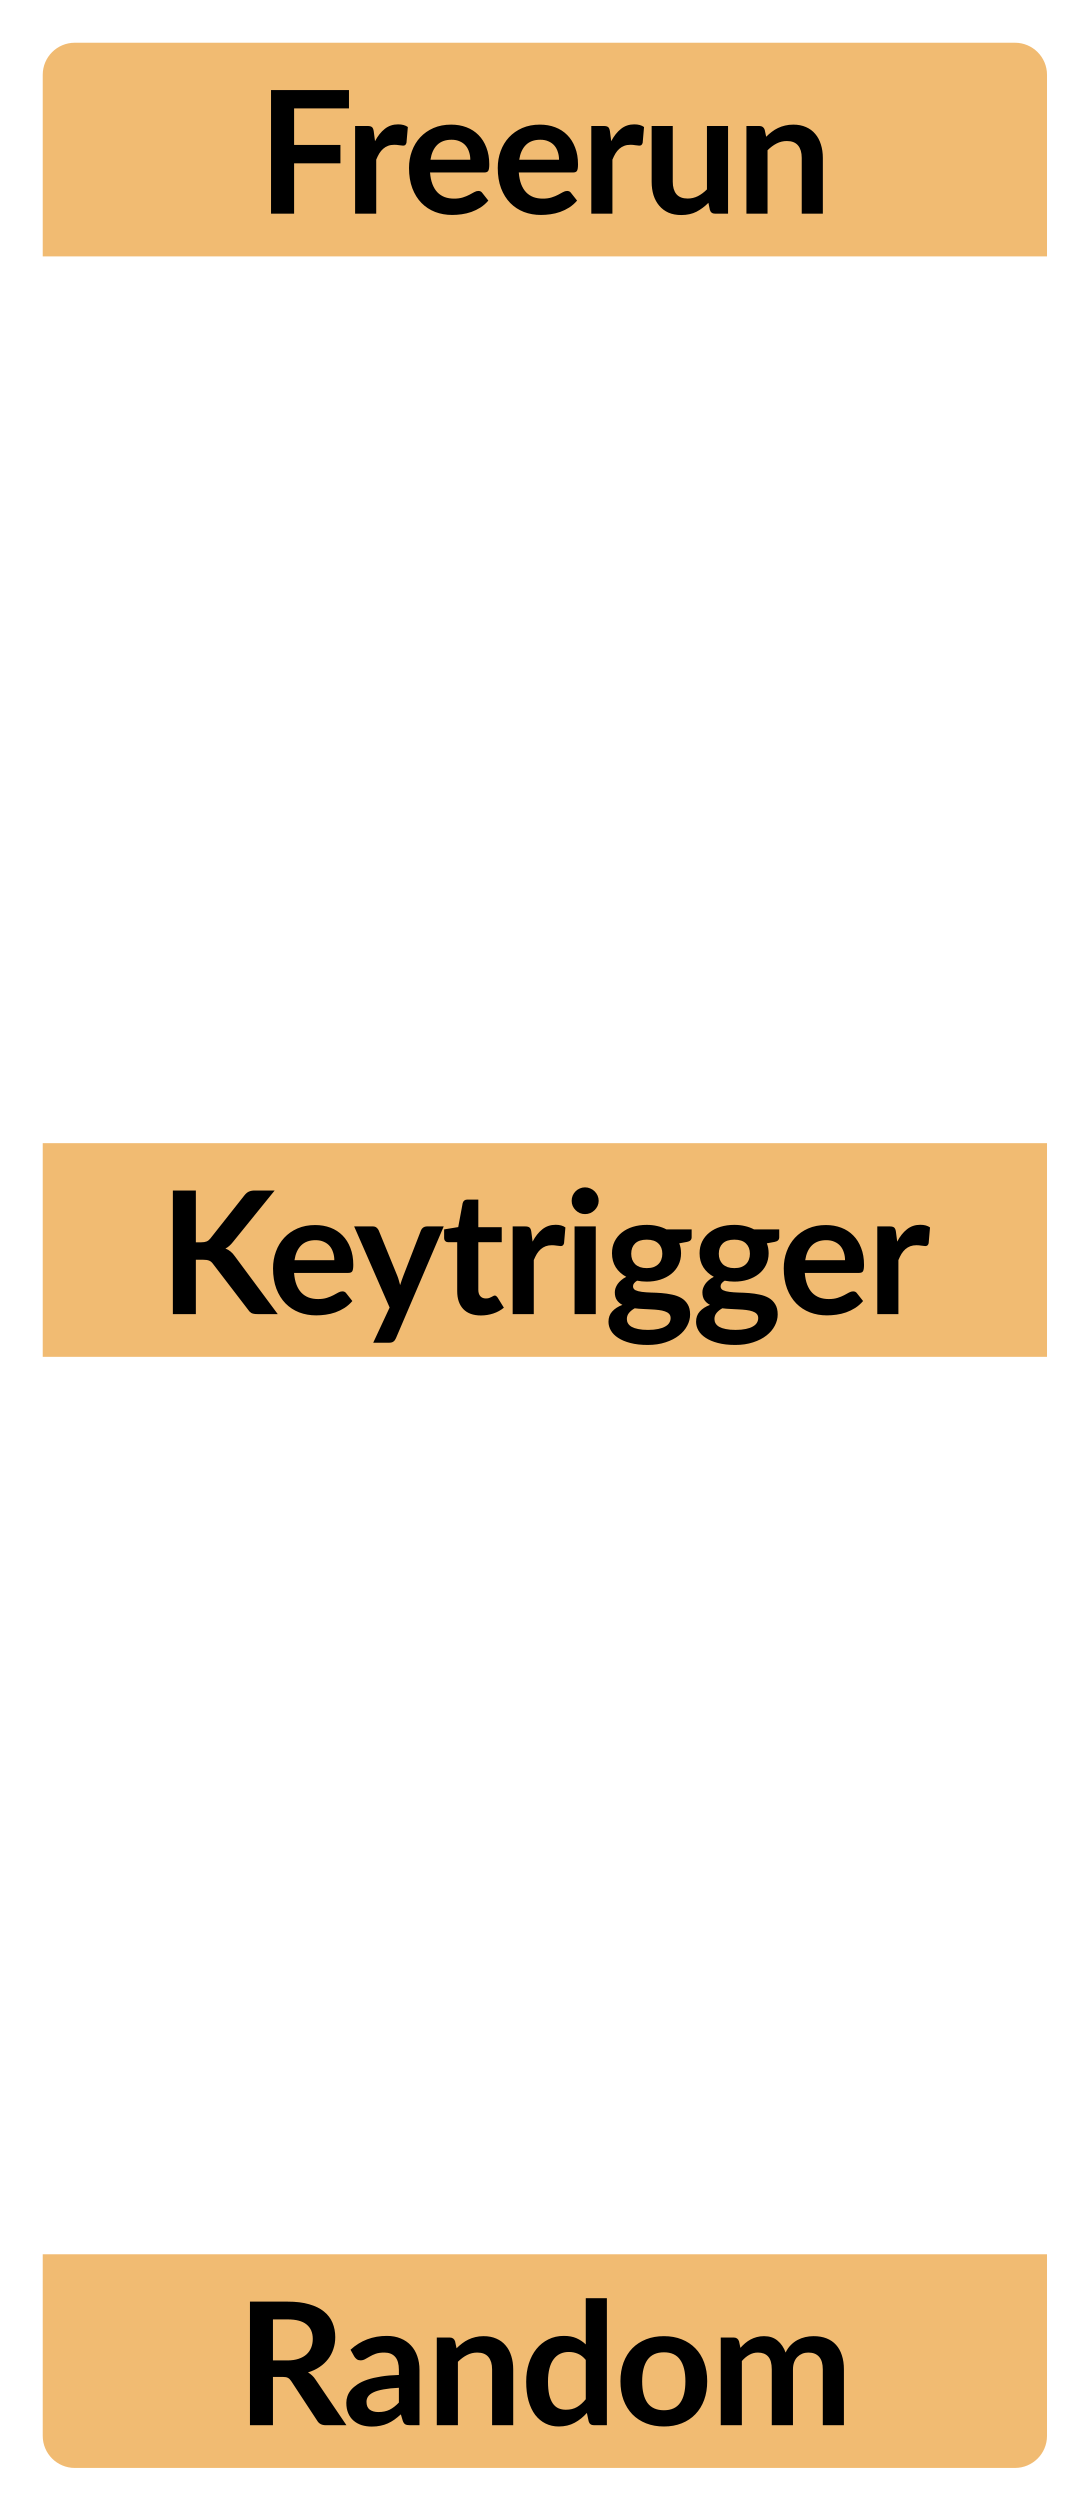
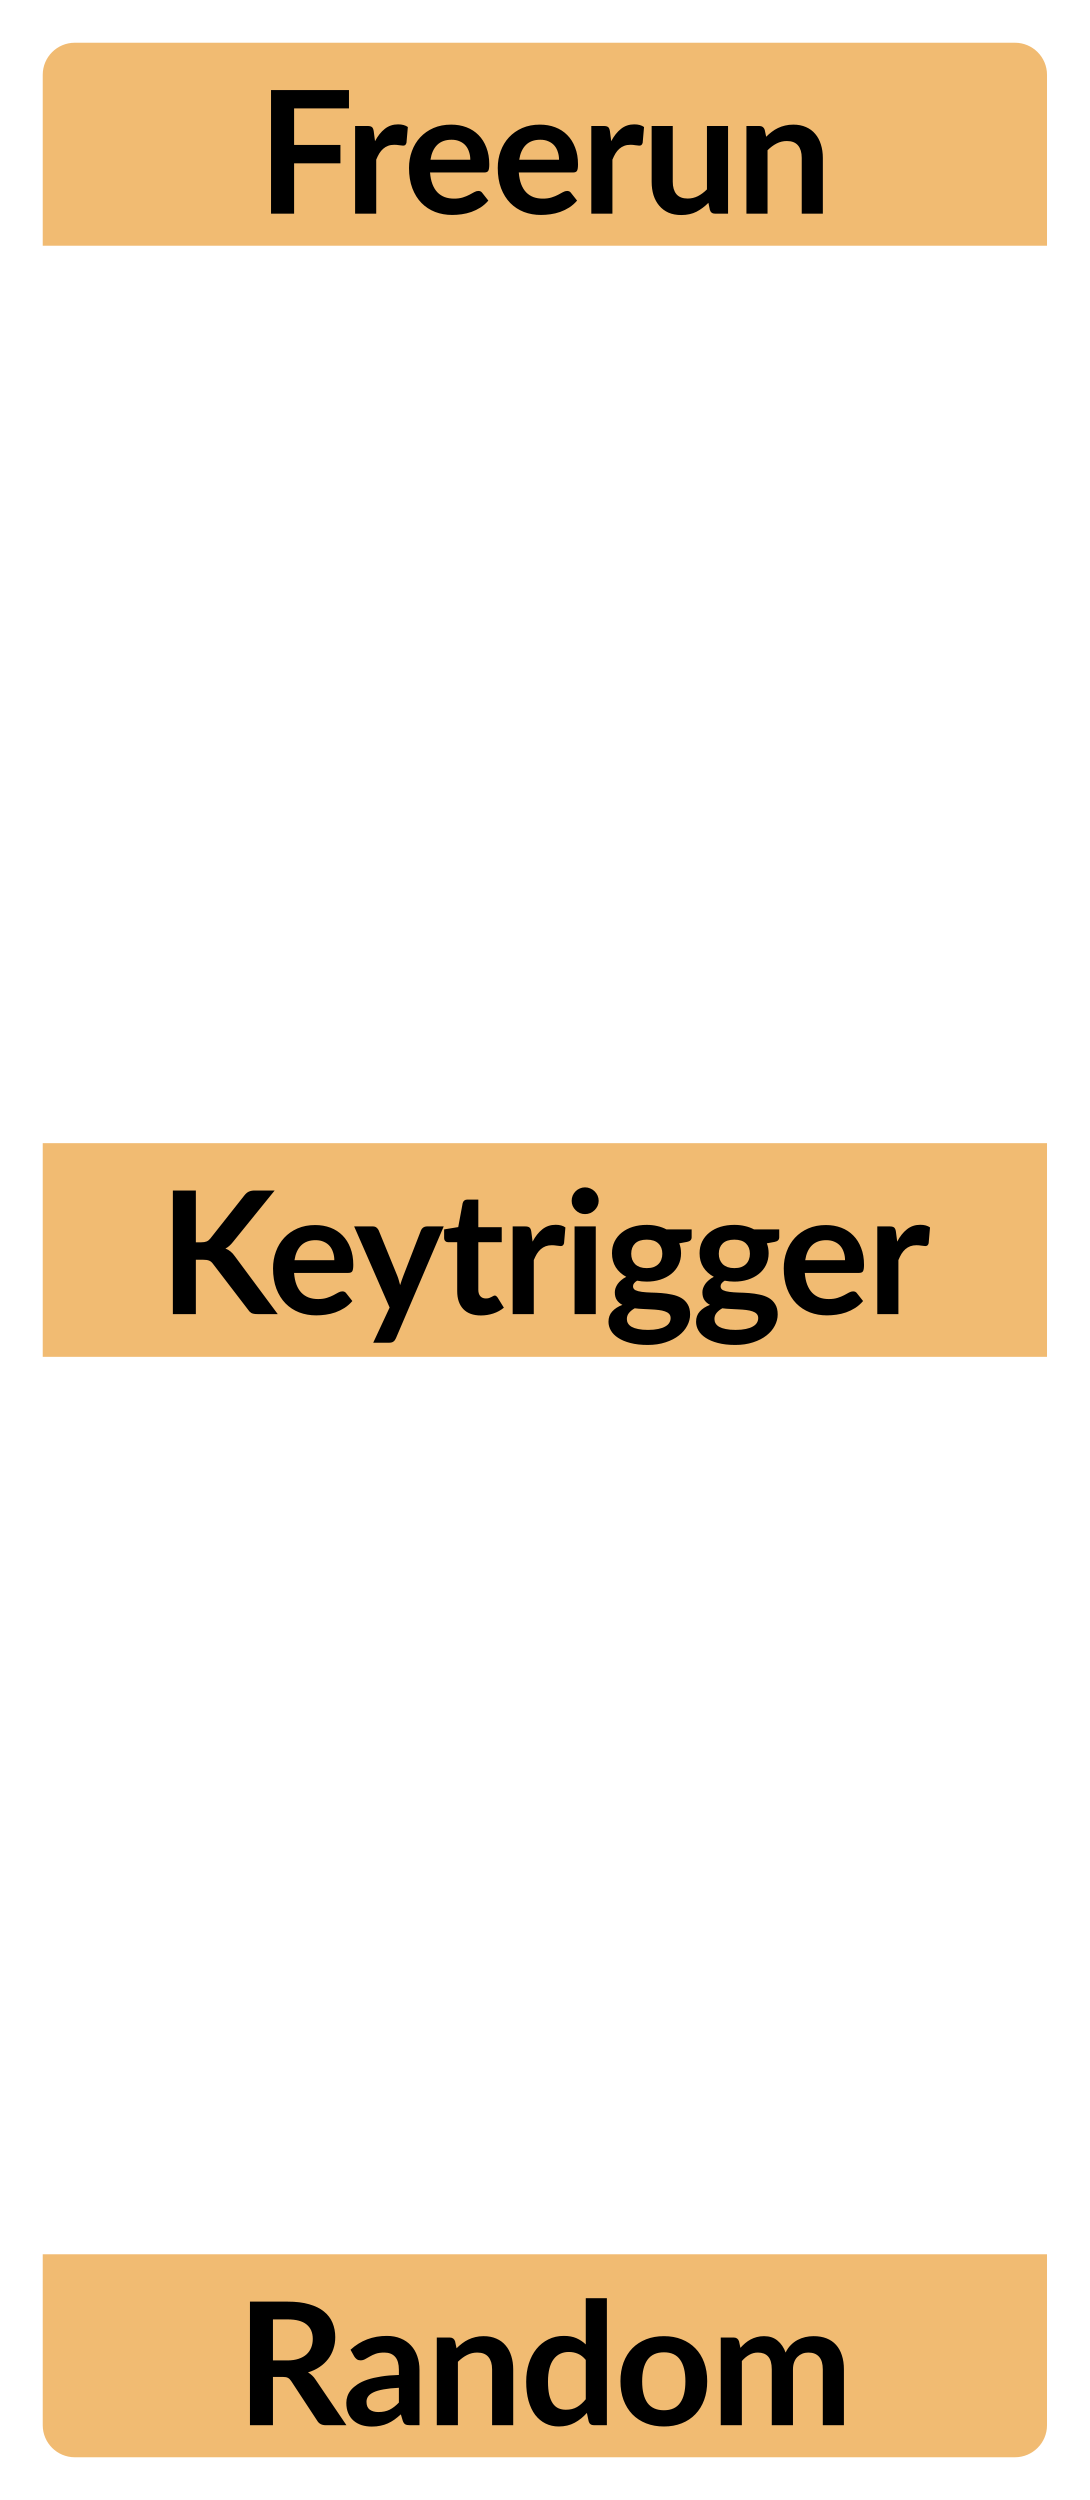
<svg xmlns="http://www.w3.org/2000/svg" width="51" height="117" viewBox="0 0 51 117" fill="none">
-   <path d="M2.5 3.5C2.5 2.948 2.948 2.5 3.5 2.5H47.5C48.052 2.5 48.5 2.948 48.5 3.5V11.5H2.5V3.5Z" fill="#F1BB72" />
-   <path d="M2.5 3.5C2.5 2.948 2.948 2.5 3.5 2.5H47.5C48.052 2.5 48.5 2.948 48.5 3.5V11.5H2.5V3.5Z" stroke="#F1BB72" />
+   <path d="M2.5 3.5C2.5 2.948 2.948 2.5 3.5 2.5H47.5C48.052 2.5 48.5 2.948 48.5 3.5V11H2.5V3.5Z" fill="#F1BB72" />
+   <path d="M2.5 3.5C2.5 2.948 2.948 2.5 3.5 2.5H47.5C48.052 2.5 48.5 2.948 48.5 3.5V11H2.5V3.5Z" stroke="#F1BB72" />
  <path d="M13.764 5.072V6.784H15.932V7.644H13.764V10H12.684V4.216H16.332V5.072H13.764ZM17.551 6.608C17.679 6.363 17.831 6.171 18.007 6.032C18.183 5.891 18.391 5.82 18.631 5.82C18.82 5.82 18.972 5.861 19.087 5.944L19.023 6.684C19.009 6.732 18.989 6.767 18.963 6.788C18.939 6.807 18.905 6.816 18.863 6.816C18.823 6.816 18.763 6.809 18.683 6.796C18.605 6.783 18.529 6.776 18.455 6.776C18.345 6.776 18.248 6.792 18.163 6.824C18.077 6.856 18 6.903 17.931 6.964C17.864 7.023 17.804 7.095 17.751 7.18C17.7 7.265 17.652 7.363 17.607 7.472V10H16.619V5.896H17.199C17.3 5.896 17.371 5.915 17.411 5.952C17.451 5.987 17.477 6.051 17.491 6.144L17.551 6.608ZM22.01 7.476C22.01 7.348 21.991 7.228 21.954 7.116C21.919 7.001 21.866 6.901 21.794 6.816C21.722 6.731 21.63 6.664 21.518 6.616C21.409 6.565 21.28 6.54 21.134 6.54C20.849 6.54 20.623 6.621 20.458 6.784C20.295 6.947 20.191 7.177 20.146 7.476H22.01ZM20.126 8.072C20.142 8.283 20.179 8.465 20.238 8.62C20.297 8.772 20.374 8.899 20.47 9C20.566 9.099 20.679 9.173 20.81 9.224C20.943 9.272 21.09 9.296 21.25 9.296C21.41 9.296 21.547 9.277 21.662 9.24C21.779 9.203 21.881 9.161 21.966 9.116C22.054 9.071 22.13 9.029 22.194 8.992C22.261 8.955 22.325 8.936 22.386 8.936C22.468 8.936 22.53 8.967 22.57 9.028L22.854 9.388C22.744 9.516 22.622 9.624 22.486 9.712C22.35 9.797 22.207 9.867 22.058 9.92C21.911 9.971 21.761 10.007 21.606 10.028C21.454 10.049 21.306 10.06 21.162 10.06C20.877 10.06 20.611 10.013 20.366 9.92C20.12 9.824 19.907 9.684 19.726 9.5C19.544 9.313 19.402 9.084 19.298 8.812C19.194 8.537 19.142 8.22 19.142 7.86C19.142 7.58 19.187 7.317 19.278 7.072C19.369 6.824 19.498 6.609 19.666 6.428C19.837 6.244 20.043 6.099 20.286 5.992C20.531 5.885 20.807 5.832 21.114 5.832C21.372 5.832 21.611 5.873 21.83 5.956C22.049 6.039 22.236 6.16 22.394 6.32C22.551 6.477 22.674 6.672 22.762 6.904C22.852 7.133 22.898 7.396 22.898 7.692C22.898 7.841 22.882 7.943 22.85 7.996C22.818 8.047 22.756 8.072 22.666 8.072H20.126ZM26.163 7.476C26.163 7.348 26.145 7.228 26.107 7.116C26.073 7.001 26.019 6.901 25.947 6.816C25.875 6.731 25.783 6.664 25.671 6.616C25.562 6.565 25.434 6.54 25.287 6.54C25.002 6.54 24.777 6.621 24.611 6.784C24.449 6.947 24.345 7.177 24.299 7.476H26.163ZM24.279 8.072C24.295 8.283 24.333 8.465 24.391 8.62C24.45 8.772 24.527 8.899 24.623 9C24.719 9.099 24.833 9.173 24.963 9.224C25.097 9.272 25.243 9.296 25.403 9.296C25.563 9.296 25.701 9.277 25.815 9.24C25.933 9.203 26.034 9.161 26.119 9.116C26.207 9.071 26.283 9.029 26.347 8.992C26.414 8.955 26.478 8.936 26.539 8.936C26.622 8.936 26.683 8.967 26.723 9.028L27.007 9.388C26.898 9.516 26.775 9.624 26.639 9.712C26.503 9.797 26.361 9.867 26.211 9.92C26.065 9.971 25.914 10.007 25.759 10.028C25.607 10.049 25.459 10.06 25.315 10.06C25.03 10.06 24.765 10.013 24.519 9.92C24.274 9.824 24.061 9.684 23.879 9.5C23.698 9.313 23.555 9.084 23.451 8.812C23.347 8.537 23.295 8.22 23.295 7.86C23.295 7.58 23.341 7.317 23.431 7.072C23.522 6.824 23.651 6.609 23.819 6.428C23.99 6.244 24.197 6.099 24.439 5.992C24.685 5.885 24.961 5.832 25.267 5.832C25.526 5.832 25.765 5.873 25.983 5.956C26.202 6.039 26.39 6.16 26.547 6.32C26.705 6.477 26.827 6.672 26.915 6.904C27.006 7.133 27.051 7.396 27.051 7.692C27.051 7.841 27.035 7.943 27.003 7.996C26.971 8.047 26.91 8.072 26.819 8.072H24.279ZM28.605 6.608C28.733 6.363 28.885 6.171 29.061 6.032C29.237 5.891 29.445 5.82 29.685 5.82C29.874 5.82 30.026 5.861 30.141 5.944L30.077 6.684C30.063 6.732 30.043 6.767 30.017 6.788C29.993 6.807 29.959 6.816 29.917 6.816C29.877 6.816 29.817 6.809 29.737 6.796C29.659 6.783 29.583 6.776 29.509 6.776C29.399 6.776 29.302 6.792 29.217 6.824C29.131 6.856 29.054 6.903 28.985 6.964C28.918 7.023 28.858 7.095 28.805 7.18C28.754 7.265 28.706 7.363 28.661 7.472V10H27.673V5.896H28.253C28.354 5.896 28.425 5.915 28.465 5.952C28.505 5.987 28.531 6.051 28.545 6.144L28.605 6.608ZM34.073 5.896V10H33.469C33.338 10 33.256 9.94 33.221 9.82L33.153 9.492C32.985 9.663 32.8 9.801 32.597 9.908C32.394 10.012 32.156 10.064 31.881 10.064C31.657 10.064 31.458 10.027 31.285 9.952C31.114 9.875 30.97 9.767 30.853 9.628C30.736 9.489 30.646 9.325 30.585 9.136C30.526 8.944 30.497 8.733 30.497 8.504V5.896H31.485V8.504C31.485 8.755 31.542 8.949 31.657 9.088C31.774 9.224 31.949 9.292 32.181 9.292C32.352 9.292 32.512 9.255 32.661 9.18C32.81 9.103 32.952 8.997 33.085 8.864V5.896H34.073ZM35.857 6.4C35.939 6.317 36.026 6.241 36.117 6.172C36.21 6.1 36.307 6.04 36.409 5.992C36.513 5.941 36.623 5.903 36.741 5.876C36.858 5.847 36.986 5.832 37.125 5.832C37.349 5.832 37.547 5.871 37.721 5.948C37.894 6.023 38.038 6.129 38.153 6.268C38.27 6.404 38.358 6.568 38.417 6.76C38.478 6.949 38.509 7.159 38.509 7.388V10H37.521V7.388C37.521 7.137 37.463 6.944 37.349 6.808C37.234 6.669 37.059 6.6 36.825 6.6C36.654 6.6 36.494 6.639 36.345 6.716C36.195 6.793 36.054 6.899 35.921 7.032V10H34.933V5.896H35.537C35.665 5.896 35.749 5.956 35.789 6.076L35.857 6.4Z" fill="black" />
  <rect x="2.5" y="54" width="46" height="9" fill="#F1BB72" />
  <rect x="2.5" y="54" width="46" height="9" stroke="#F1BB72" />
  <path d="M9.166 58.14H9.418C9.52 58.14 9.604 58.127 9.67 58.1C9.737 58.071 9.794 58.025 9.842 57.964L11.438 55.944C11.505 55.859 11.574 55.8 11.646 55.768C11.721 55.733 11.814 55.716 11.926 55.716H12.854L10.906 58.12C10.792 58.267 10.673 58.371 10.55 58.432C10.638 58.464 10.717 58.509 10.786 58.568C10.858 58.624 10.926 58.699 10.99 58.792L12.998 61.5H12.05C11.922 61.5 11.826 61.483 11.762 61.448C11.701 61.411 11.649 61.357 11.606 61.288L9.97 59.152C9.92 59.08 9.861 59.029 9.794 59C9.728 58.971 9.632 58.956 9.506 58.956H9.166V61.5H8.09V55.716H9.166V58.14ZM15.646 58.976C15.646 58.848 15.627 58.728 15.59 58.616C15.555 58.501 15.502 58.401 15.43 58.316C15.358 58.231 15.266 58.164 15.154 58.116C15.044 58.065 14.916 58.04 14.77 58.04C14.484 58.04 14.259 58.121 14.094 58.284C13.931 58.447 13.827 58.677 13.782 58.976H15.646ZM13.762 59.572C13.778 59.783 13.815 59.965 13.874 60.12C13.932 60.272 14.01 60.399 14.106 60.5C14.202 60.599 14.315 60.673 14.446 60.724C14.579 60.772 14.726 60.796 14.886 60.796C15.046 60.796 15.183 60.777 15.298 60.74C15.415 60.703 15.516 60.661 15.602 60.616C15.69 60.571 15.766 60.529 15.83 60.492C15.896 60.455 15.96 60.436 16.022 60.436C16.104 60.436 16.166 60.467 16.206 60.528L16.49 60.888C16.38 61.016 16.258 61.124 16.122 61.212C15.986 61.297 15.843 61.367 15.694 61.42C15.547 61.471 15.396 61.507 15.242 61.528C15.09 61.549 14.942 61.56 14.798 61.56C14.512 61.56 14.247 61.513 14.002 61.42C13.756 61.324 13.543 61.184 13.362 61C13.18 60.813 13.038 60.584 12.934 60.312C12.83 60.037 12.778 59.72 12.778 59.36C12.778 59.08 12.823 58.817 12.914 58.572C13.004 58.324 13.134 58.109 13.302 57.928C13.472 57.744 13.679 57.599 13.922 57.492C14.167 57.385 14.443 57.332 14.75 57.332C15.008 57.332 15.247 57.373 15.466 57.456C15.684 57.539 15.872 57.66 16.03 57.82C16.187 57.977 16.31 58.172 16.398 58.404C16.488 58.633 16.534 58.896 16.534 59.192C16.534 59.341 16.518 59.443 16.486 59.496C16.454 59.547 16.392 59.572 16.302 59.572H13.762ZM20.766 57.396L18.53 62.628C18.501 62.697 18.462 62.749 18.414 62.784C18.369 62.821 18.298 62.84 18.202 62.84H17.466L18.234 61.192L16.574 57.396H17.442C17.519 57.396 17.579 57.415 17.622 57.452C17.667 57.489 17.701 57.532 17.722 57.58L18.594 59.708C18.623 59.78 18.647 59.852 18.666 59.924C18.687 59.996 18.707 60.069 18.726 60.144C18.75 60.069 18.774 59.996 18.798 59.924C18.822 59.849 18.849 59.776 18.878 59.704L19.702 57.58C19.723 57.527 19.758 57.483 19.806 57.448C19.857 57.413 19.913 57.396 19.974 57.396H20.766ZM22.505 61.564C22.147 61.564 21.873 61.464 21.681 61.264C21.491 61.061 21.397 60.783 21.397 60.428V58.136H20.977C20.923 58.136 20.878 58.119 20.841 58.084C20.803 58.049 20.785 57.997 20.785 57.928V57.536L21.445 57.428L21.653 56.308C21.666 56.255 21.691 56.213 21.729 56.184C21.766 56.155 21.814 56.14 21.873 56.14H22.385V57.432H23.481V58.136H22.385V60.36C22.385 60.488 22.415 60.588 22.477 60.66C22.541 60.732 22.627 60.768 22.737 60.768C22.798 60.768 22.849 60.761 22.889 60.748C22.931 60.732 22.967 60.716 22.997 60.7C23.029 60.684 23.057 60.669 23.081 60.656C23.105 60.64 23.129 60.632 23.153 60.632C23.182 60.632 23.206 60.64 23.225 60.656C23.243 60.669 23.263 60.691 23.285 60.72L23.581 61.2C23.437 61.32 23.271 61.411 23.085 61.472C22.898 61.533 22.705 61.564 22.505 61.564ZM24.925 58.108C25.053 57.863 25.205 57.671 25.381 57.532C25.557 57.391 25.765 57.32 26.005 57.32C26.195 57.32 26.347 57.361 26.461 57.444L26.397 58.184C26.384 58.232 26.364 58.267 26.337 58.288C26.313 58.307 26.28 58.316 26.237 58.316C26.197 58.316 26.137 58.309 26.057 58.296C25.98 58.283 25.904 58.276 25.829 58.276C25.72 58.276 25.623 58.292 25.537 58.324C25.452 58.356 25.375 58.403 25.305 58.464C25.239 58.523 25.179 58.595 25.125 58.68C25.075 58.765 25.027 58.863 24.981 58.972V61.5H23.993V57.396H24.573C24.675 57.396 24.745 57.415 24.785 57.452C24.825 57.487 24.852 57.551 24.865 57.644L24.925 58.108ZM27.882 57.396V61.5H26.89V57.396H27.882ZM28.018 56.2C28.018 56.285 28 56.365 27.966 56.44C27.931 56.515 27.884 56.58 27.826 56.636C27.77 56.692 27.703 56.737 27.626 56.772C27.548 56.804 27.466 56.82 27.378 56.82C27.292 56.82 27.211 56.804 27.134 56.772C27.059 56.737 26.994 56.692 26.938 56.636C26.882 56.58 26.836 56.515 26.802 56.44C26.77 56.365 26.754 56.285 26.754 56.2C26.754 56.112 26.77 56.029 26.802 55.952C26.836 55.875 26.882 55.808 26.938 55.752C26.994 55.696 27.059 55.652 27.134 55.62C27.211 55.585 27.292 55.568 27.378 55.568C27.466 55.568 27.548 55.585 27.626 55.62C27.703 55.652 27.77 55.696 27.826 55.752C27.884 55.808 27.931 55.875 27.966 55.952C28 56.029 28.018 56.112 28.018 56.2ZM30.269 59.348C30.392 59.348 30.498 59.332 30.589 59.3C30.68 59.265 30.754 59.219 30.813 59.16C30.874 59.101 30.92 59.031 30.949 58.948C30.981 58.865 30.997 58.775 30.997 58.676C30.997 58.473 30.936 58.313 30.813 58.196C30.693 58.076 30.512 58.016 30.269 58.016C30.026 58.016 29.844 58.076 29.721 58.196C29.601 58.313 29.541 58.473 29.541 58.676C29.541 58.772 29.556 58.861 29.585 58.944C29.617 59.027 29.662 59.099 29.721 59.16C29.782 59.219 29.858 59.265 29.949 59.3C30.042 59.332 30.149 59.348 30.269 59.348ZM31.385 61.684C31.385 61.604 31.361 61.539 31.313 61.488C31.265 61.437 31.2 61.399 31.117 61.372C31.034 61.343 30.937 61.321 30.825 61.308C30.716 61.295 30.598 61.285 30.473 61.28C30.35 61.272 30.222 61.265 30.089 61.26C29.958 61.255 29.83 61.244 29.705 61.228C29.596 61.289 29.506 61.361 29.437 61.444C29.37 61.527 29.337 61.623 29.337 61.732C29.337 61.804 29.354 61.871 29.389 61.932C29.426 61.996 29.484 62.051 29.561 62.096C29.641 62.141 29.744 62.176 29.869 62.2C29.994 62.227 30.148 62.24 30.329 62.24C30.513 62.24 30.672 62.225 30.805 62.196C30.938 62.169 31.048 62.131 31.133 62.08C31.221 62.032 31.285 61.973 31.325 61.904C31.365 61.837 31.385 61.764 31.385 61.684ZM32.369 57.536V57.904C32.369 58.021 32.298 58.093 32.157 58.12L31.789 58.188C31.845 58.329 31.873 58.484 31.873 58.652C31.873 58.855 31.832 59.039 31.749 59.204C31.669 59.367 31.557 59.505 31.413 59.62C31.269 59.735 31.098 59.824 30.901 59.888C30.706 59.949 30.496 59.98 30.269 59.98C30.189 59.98 30.112 59.976 30.037 59.968C29.962 59.96 29.889 59.949 29.817 59.936C29.689 60.013 29.625 60.1 29.625 60.196C29.625 60.279 29.662 60.34 29.737 60.38C29.814 60.417 29.916 60.444 30.041 60.46C30.166 60.476 30.309 60.487 30.469 60.492C30.629 60.495 30.793 60.503 30.961 60.516C31.129 60.529 31.293 60.553 31.453 60.588C31.613 60.62 31.756 60.672 31.881 60.744C32.006 60.816 32.106 60.915 32.181 61.04C32.258 61.163 32.297 61.321 32.297 61.516C32.297 61.697 32.252 61.873 32.161 62.044C32.073 62.215 31.944 62.367 31.773 62.5C31.605 62.633 31.397 62.74 31.149 62.82C30.904 62.903 30.624 62.944 30.309 62.944C30 62.944 29.73 62.913 29.501 62.852C29.272 62.793 29.081 62.713 28.929 62.612C28.777 62.513 28.664 62.399 28.589 62.268C28.514 62.137 28.477 62.001 28.477 61.86C28.477 61.668 28.534 61.508 28.649 61.38C28.766 61.249 28.926 61.145 29.129 61.068C29.02 61.012 28.933 60.937 28.869 60.844C28.805 60.751 28.773 60.628 28.773 60.476C28.773 60.415 28.784 60.352 28.805 60.288C28.829 60.221 28.862 60.156 28.905 60.092C28.95 60.028 29.006 59.968 29.073 59.912C29.14 59.853 29.218 59.801 29.309 59.756C29.101 59.644 28.937 59.495 28.817 59.308C28.7 59.121 28.641 58.903 28.641 58.652C28.641 58.449 28.681 58.267 28.761 58.104C28.844 57.939 28.957 57.799 29.101 57.684C29.248 57.567 29.42 57.477 29.617 57.416C29.817 57.355 30.034 57.324 30.269 57.324C30.445 57.324 30.61 57.343 30.765 57.38C30.92 57.415 31.061 57.467 31.189 57.536H32.369ZM34.368 59.348C34.49 59.348 34.597 59.332 34.688 59.3C34.778 59.265 34.853 59.219 34.912 59.16C34.973 59.101 35.018 59.031 35.048 58.948C35.08 58.865 35.096 58.775 35.096 58.676C35.096 58.473 35.034 58.313 34.912 58.196C34.792 58.076 34.61 58.016 34.368 58.016C34.125 58.016 33.942 58.076 33.82 58.196C33.7 58.313 33.64 58.473 33.64 58.676C33.64 58.772 33.654 58.861 33.684 58.944C33.716 59.027 33.761 59.099 33.82 59.16C33.881 59.219 33.957 59.265 34.048 59.3C34.141 59.332 34.248 59.348 34.368 59.348ZM35.484 61.684C35.484 61.604 35.46 61.539 35.412 61.488C35.364 61.437 35.298 61.399 35.216 61.372C35.133 61.343 35.036 61.321 34.924 61.308C34.814 61.295 34.697 61.285 34.572 61.28C34.449 61.272 34.321 61.265 34.188 61.26C34.057 61.255 33.929 61.244 33.804 61.228C33.694 61.289 33.605 61.361 33.536 61.444C33.469 61.527 33.436 61.623 33.436 61.732C33.436 61.804 33.453 61.871 33.488 61.932C33.525 61.996 33.582 62.051 33.66 62.096C33.74 62.141 33.842 62.176 33.968 62.2C34.093 62.227 34.246 62.24 34.428 62.24C34.612 62.24 34.77 62.225 34.904 62.196C35.037 62.169 35.146 62.131 35.232 62.08C35.32 62.032 35.384 61.973 35.424 61.904C35.464 61.837 35.484 61.764 35.484 61.684ZM36.468 57.536V57.904C36.468 58.021 36.397 58.093 36.256 58.12L35.888 58.188C35.944 58.329 35.972 58.484 35.972 58.652C35.972 58.855 35.93 59.039 35.848 59.204C35.768 59.367 35.656 59.505 35.512 59.62C35.368 59.735 35.197 59.824 35 59.888C34.805 59.949 34.594 59.98 34.368 59.98C34.288 59.98 34.21 59.976 34.136 59.968C34.061 59.96 33.988 59.949 33.916 59.936C33.788 60.013 33.724 60.1 33.724 60.196C33.724 60.279 33.761 60.34 33.836 60.38C33.913 60.417 34.014 60.444 34.14 60.46C34.265 60.476 34.408 60.487 34.568 60.492C34.728 60.495 34.892 60.503 35.06 60.516C35.228 60.529 35.392 60.553 35.552 60.588C35.712 60.62 35.854 60.672 35.98 60.744C36.105 60.816 36.205 60.915 36.28 61.04C36.357 61.163 36.396 61.321 36.396 61.516C36.396 61.697 36.35 61.873 36.26 62.044C36.172 62.215 36.042 62.367 35.872 62.5C35.704 62.633 35.496 62.74 35.248 62.82C35.002 62.903 34.722 62.944 34.408 62.944C34.098 62.944 33.829 62.913 33.6 62.852C33.37 62.793 33.18 62.713 33.028 62.612C32.876 62.513 32.762 62.399 32.688 62.268C32.613 62.137 32.576 62.001 32.576 61.86C32.576 61.668 32.633 61.508 32.748 61.38C32.865 61.249 33.025 61.145 33.228 61.068C33.118 61.012 33.032 60.937 32.968 60.844C32.904 60.751 32.872 60.628 32.872 60.476C32.872 60.415 32.882 60.352 32.904 60.288C32.928 60.221 32.961 60.156 33.004 60.092C33.049 60.028 33.105 59.968 33.172 59.912C33.238 59.853 33.317 59.801 33.408 59.756C33.2 59.644 33.036 59.495 32.916 59.308C32.798 59.121 32.74 58.903 32.74 58.652C32.74 58.449 32.78 58.267 32.86 58.104C32.942 57.939 33.056 57.799 33.2 57.684C33.346 57.567 33.518 57.477 33.716 57.416C33.916 57.355 34.133 57.324 34.368 57.324C34.544 57.324 34.709 57.343 34.864 57.38C35.018 57.415 35.16 57.467 35.288 57.536H36.468ZM39.548 58.976C39.548 58.848 39.529 58.728 39.492 58.616C39.457 58.501 39.404 58.401 39.332 58.316C39.26 58.231 39.168 58.164 39.056 58.116C38.947 58.065 38.819 58.04 38.672 58.04C38.387 58.04 38.161 58.121 37.996 58.284C37.833 58.447 37.729 58.677 37.684 58.976H39.548ZM37.664 59.572C37.68 59.783 37.717 59.965 37.776 60.12C37.835 60.272 37.912 60.399 38.008 60.5C38.104 60.599 38.217 60.673 38.348 60.724C38.481 60.772 38.628 60.796 38.788 60.796C38.948 60.796 39.085 60.777 39.2 60.74C39.317 60.703 39.419 60.661 39.504 60.616C39.592 60.571 39.668 60.529 39.732 60.492C39.799 60.455 39.863 60.436 39.924 60.436C40.007 60.436 40.068 60.467 40.108 60.528L40.392 60.888C40.283 61.016 40.16 61.124 40.024 61.212C39.888 61.297 39.745 61.367 39.596 61.42C39.449 61.471 39.299 61.507 39.144 61.528C38.992 61.549 38.844 61.56 38.7 61.56C38.415 61.56 38.149 61.513 37.904 61.42C37.659 61.324 37.445 61.184 37.264 61C37.083 60.813 36.94 60.584 36.836 60.312C36.732 60.037 36.68 59.72 36.68 59.36C36.68 59.08 36.725 58.817 36.816 58.572C36.907 58.324 37.036 58.109 37.204 57.928C37.375 57.744 37.581 57.599 37.824 57.492C38.069 57.385 38.345 57.332 38.652 57.332C38.911 57.332 39.149 57.373 39.368 57.456C39.587 57.539 39.775 57.66 39.932 57.82C40.089 57.977 40.212 58.172 40.3 58.404C40.391 58.633 40.436 58.896 40.436 59.192C40.436 59.341 40.42 59.443 40.388 59.496C40.356 59.547 40.295 59.572 40.204 59.572H37.664ZM41.989 58.108C42.117 57.863 42.269 57.671 42.445 57.532C42.621 57.391 42.829 57.32 43.069 57.32C43.259 57.32 43.411 57.361 43.525 57.444L43.461 58.184C43.448 58.232 43.428 58.267 43.401 58.288C43.377 58.307 43.344 58.316 43.301 58.316C43.261 58.316 43.201 58.309 43.121 58.296C43.044 58.283 42.968 58.276 42.893 58.276C42.784 58.276 42.687 58.292 42.601 58.324C42.516 58.356 42.439 58.403 42.369 58.464C42.303 58.523 42.243 58.595 42.189 58.68C42.139 58.765 42.091 58.863 42.045 58.972V61.5H41.057V57.396H41.637C41.739 57.396 41.809 57.415 41.849 57.452C41.889 57.487 41.916 57.551 41.929 57.644L41.989 58.108Z" fill="black" />
-   <path d="M2.5 106H48.5V114C48.5 114.552 48.052 115 47.5 115H3.5C2.948 115 2.5 114.552 2.5 114V106Z" fill="#F1BB72" />
-   <path d="M2.5 106H48.5V114C48.5 114.552 48.052 115 47.5 115H3.5C2.948 115 2.5 114.552 2.5 114V106Z" stroke="#F1BB72" />
+   <path d="M2.5 106H48.5V113.5C48.5 114.052 48.052 114.5 47.5 114.5H3.5C2.948 114.5 2.5 114.052 2.5 113.5V106Z" fill="#F1BB72" />
+   <path d="M2.5 106H48.5V113.5C48.5 114.052 48.052 114.5 47.5 114.5H3.5C2.948 114.5 2.5 114.052 2.5 113.5V106Z" stroke="#F1BB72" />
  <path d="M13.446 110.468C13.649 110.468 13.825 110.443 13.974 110.392C14.126 110.341 14.25 110.272 14.346 110.184C14.445 110.093 14.518 109.987 14.566 109.864C14.614 109.741 14.638 109.607 14.638 109.46C14.638 109.167 14.541 108.941 14.346 108.784C14.154 108.627 13.859 108.548 13.462 108.548H12.774V110.468H13.446ZM16.214 113.5H15.242C15.058 113.5 14.925 113.428 14.842 113.284L13.626 111.432C13.581 111.363 13.53 111.313 13.474 111.284C13.421 111.255 13.341 111.24 13.234 111.24H12.774V113.5H11.698V107.716H13.462C13.854 107.716 14.19 107.757 14.47 107.84C14.753 107.92 14.983 108.033 15.162 108.18C15.343 108.327 15.477 108.503 15.562 108.708C15.647 108.911 15.69 109.135 15.69 109.38C15.69 109.575 15.661 109.759 15.602 109.932C15.546 110.105 15.463 110.263 15.354 110.404C15.247 110.545 15.114 110.669 14.954 110.776C14.797 110.883 14.617 110.967 14.414 111.028C14.483 111.068 14.547 111.116 14.606 111.172C14.665 111.225 14.718 111.289 14.766 111.364L16.214 113.5ZM18.668 111.748C18.383 111.761 18.143 111.787 17.948 111.824C17.753 111.859 17.597 111.904 17.48 111.96C17.363 112.016 17.279 112.081 17.228 112.156C17.177 112.231 17.152 112.312 17.152 112.4C17.152 112.573 17.203 112.697 17.304 112.772C17.408 112.847 17.543 112.884 17.708 112.884C17.911 112.884 18.085 112.848 18.232 112.776C18.381 112.701 18.527 112.589 18.668 112.44V111.748ZM16.404 109.968C16.876 109.536 17.444 109.32 18.108 109.32C18.348 109.32 18.563 109.36 18.752 109.44C18.941 109.517 19.101 109.627 19.232 109.768C19.363 109.907 19.461 110.073 19.528 110.268C19.597 110.463 19.632 110.676 19.632 110.908V113.5H19.184C19.091 113.5 19.019 113.487 18.968 113.46C18.917 113.431 18.877 113.373 18.848 113.288L18.76 112.992C18.656 113.085 18.555 113.168 18.456 113.24C18.357 113.309 18.255 113.368 18.148 113.416C18.041 113.464 17.927 113.5 17.804 113.524C17.684 113.551 17.551 113.564 17.404 113.564C17.231 113.564 17.071 113.541 16.924 113.496C16.777 113.448 16.651 113.377 16.544 113.284C16.437 113.191 16.355 113.075 16.296 112.936C16.237 112.797 16.208 112.636 16.208 112.452C16.208 112.348 16.225 112.245 16.26 112.144C16.295 112.04 16.351 111.941 16.428 111.848C16.508 111.755 16.611 111.667 16.736 111.584C16.861 111.501 17.015 111.429 17.196 111.368C17.38 111.307 17.593 111.257 17.836 111.22C18.079 111.18 18.356 111.156 18.668 111.148V110.908C18.668 110.633 18.609 110.431 18.492 110.3C18.375 110.167 18.205 110.1 17.984 110.1C17.824 110.1 17.691 110.119 17.584 110.156C17.48 110.193 17.388 110.236 17.308 110.284C17.228 110.329 17.155 110.371 17.088 110.408C17.024 110.445 16.952 110.464 16.872 110.464C16.803 110.464 16.744 110.447 16.696 110.412C16.648 110.375 16.609 110.332 16.58 110.284L16.404 109.968ZM21.366 109.9C21.449 109.817 21.536 109.741 21.627 109.672C21.72 109.6 21.817 109.54 21.919 109.492C22.023 109.441 22.133 109.403 22.25 109.376C22.368 109.347 22.496 109.332 22.634 109.332C22.858 109.332 23.057 109.371 23.23 109.448C23.404 109.523 23.548 109.629 23.663 109.768C23.78 109.904 23.868 110.068 23.927 110.26C23.988 110.449 24.018 110.659 24.018 110.888V113.5H23.03V110.888C23.03 110.637 22.973 110.444 22.858 110.308C22.744 110.169 22.569 110.1 22.334 110.1C22.164 110.1 22.004 110.139 21.855 110.216C21.705 110.293 21.564 110.399 21.43 110.532V113.5H20.442V109.396H21.047C21.174 109.396 21.259 109.456 21.299 109.576L21.366 109.9ZM27.414 110.444C27.302 110.308 27.18 110.212 27.046 110.156C26.916 110.1 26.774 110.072 26.622 110.072C26.473 110.072 26.338 110.1 26.218 110.156C26.098 110.212 25.995 110.297 25.91 110.412C25.825 110.524 25.759 110.668 25.714 110.844C25.669 111.017 25.646 111.223 25.646 111.46C25.646 111.7 25.665 111.904 25.702 112.072C25.742 112.237 25.798 112.373 25.87 112.48C25.942 112.584 26.03 112.66 26.134 112.708C26.238 112.753 26.354 112.776 26.482 112.776C26.688 112.776 26.862 112.733 27.006 112.648C27.15 112.563 27.286 112.441 27.414 112.284V110.444ZM28.402 107.556V113.5H27.798C27.668 113.5 27.585 113.44 27.55 113.32L27.466 112.924C27.301 113.113 27.11 113.267 26.894 113.384C26.681 113.501 26.431 113.56 26.146 113.56C25.922 113.56 25.717 113.513 25.53 113.42C25.343 113.327 25.182 113.192 25.046 113.016C24.913 112.837 24.809 112.617 24.734 112.356C24.662 112.095 24.626 111.796 24.626 111.46C24.626 111.156 24.668 110.873 24.75 110.612C24.833 110.351 24.951 110.124 25.106 109.932C25.261 109.74 25.446 109.591 25.662 109.484C25.878 109.375 26.121 109.32 26.39 109.32C26.619 109.32 26.816 109.356 26.978 109.428C27.141 109.5 27.286 109.597 27.414 109.72V107.556H28.402ZM31.073 109.332C31.377 109.332 31.653 109.381 31.901 109.48C32.152 109.579 32.365 109.719 32.541 109.9C32.72 110.081 32.857 110.303 32.953 110.564C33.049 110.825 33.097 111.117 33.097 111.44C33.097 111.765 33.049 112.059 32.953 112.32C32.857 112.581 32.72 112.804 32.541 112.988C32.365 113.172 32.152 113.313 31.901 113.412C31.653 113.511 31.377 113.56 31.073 113.56C30.767 113.56 30.488 113.511 30.237 113.412C29.987 113.313 29.772 113.172 29.593 112.988C29.417 112.804 29.28 112.581 29.181 112.32C29.085 112.059 29.037 111.765 29.037 111.44C29.037 111.117 29.085 110.825 29.181 110.564C29.28 110.303 29.417 110.081 29.593 109.9C29.772 109.719 29.987 109.579 30.237 109.48C30.488 109.381 30.767 109.332 31.073 109.332ZM31.073 112.8C31.415 112.8 31.667 112.685 31.829 112.456C31.995 112.227 32.077 111.891 32.077 111.448C32.077 111.005 31.995 110.668 31.829 110.436C31.667 110.204 31.415 110.088 31.073 110.088C30.727 110.088 30.469 110.205 30.301 110.44C30.136 110.672 30.053 111.008 30.053 111.448C30.053 111.888 30.136 112.224 30.301 112.456C30.469 112.685 30.727 112.8 31.073 112.8ZM33.731 113.5V109.396H34.335C34.463 109.396 34.547 109.456 34.587 109.576L34.651 109.88C34.723 109.8 34.798 109.727 34.875 109.66C34.955 109.593 35.039 109.536 35.127 109.488C35.218 109.44 35.314 109.403 35.415 109.376C35.519 109.347 35.632 109.332 35.755 109.332C36.014 109.332 36.226 109.403 36.391 109.544C36.559 109.683 36.684 109.868 36.767 110.1C36.831 109.964 36.911 109.848 37.007 109.752C37.103 109.653 37.208 109.573 37.323 109.512C37.438 109.451 37.559 109.405 37.687 109.376C37.818 109.347 37.948 109.332 38.079 109.332C38.306 109.332 38.507 109.367 38.683 109.436C38.859 109.505 39.007 109.607 39.127 109.74C39.247 109.873 39.338 110.036 39.399 110.228C39.463 110.42 39.495 110.64 39.495 110.888V113.5H38.507V110.888C38.507 110.627 38.45 110.431 38.335 110.3C38.22 110.167 38.052 110.1 37.831 110.1C37.73 110.1 37.635 110.117 37.547 110.152C37.462 110.187 37.386 110.237 37.319 110.304C37.255 110.368 37.204 110.449 37.167 110.548C37.13 110.647 37.111 110.76 37.111 110.888V113.5H36.119V110.888C36.119 110.613 36.063 110.413 35.951 110.288C35.842 110.163 35.68 110.1 35.467 110.1C35.323 110.1 35.188 110.136 35.063 110.208C34.94 110.277 34.826 110.373 34.719 110.496V113.5H33.731Z" fill="black" />
</svg>
